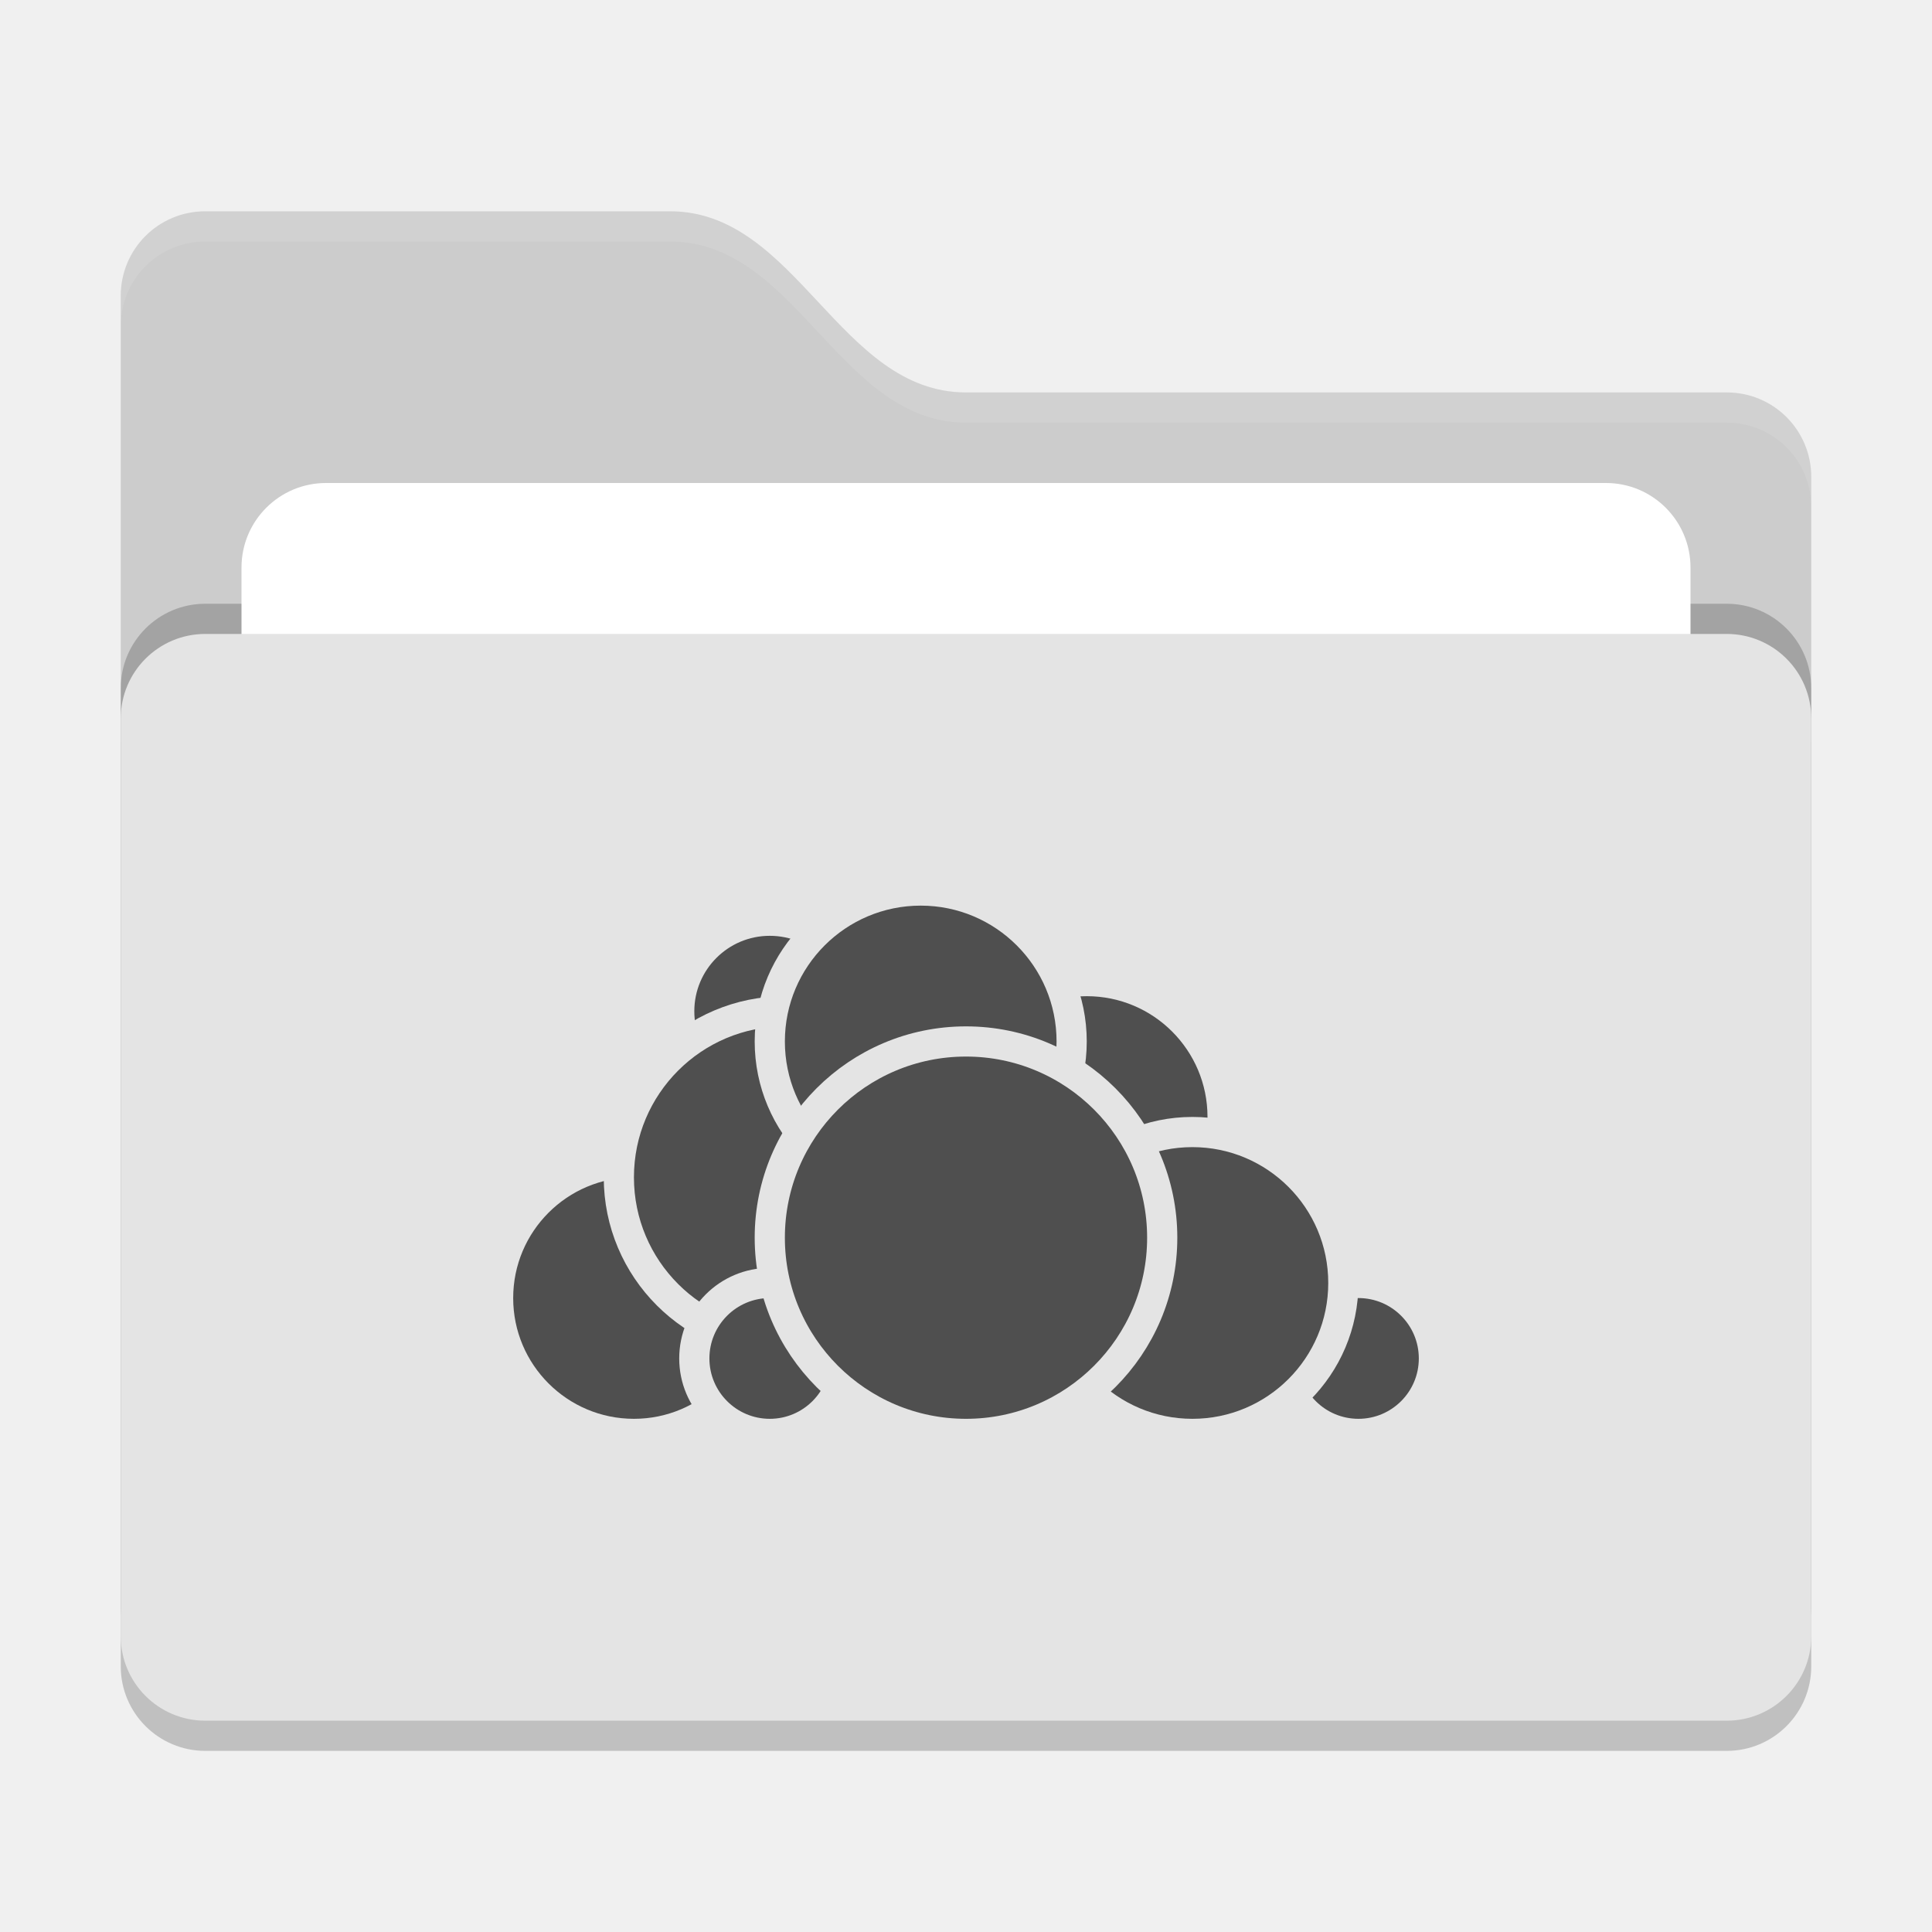
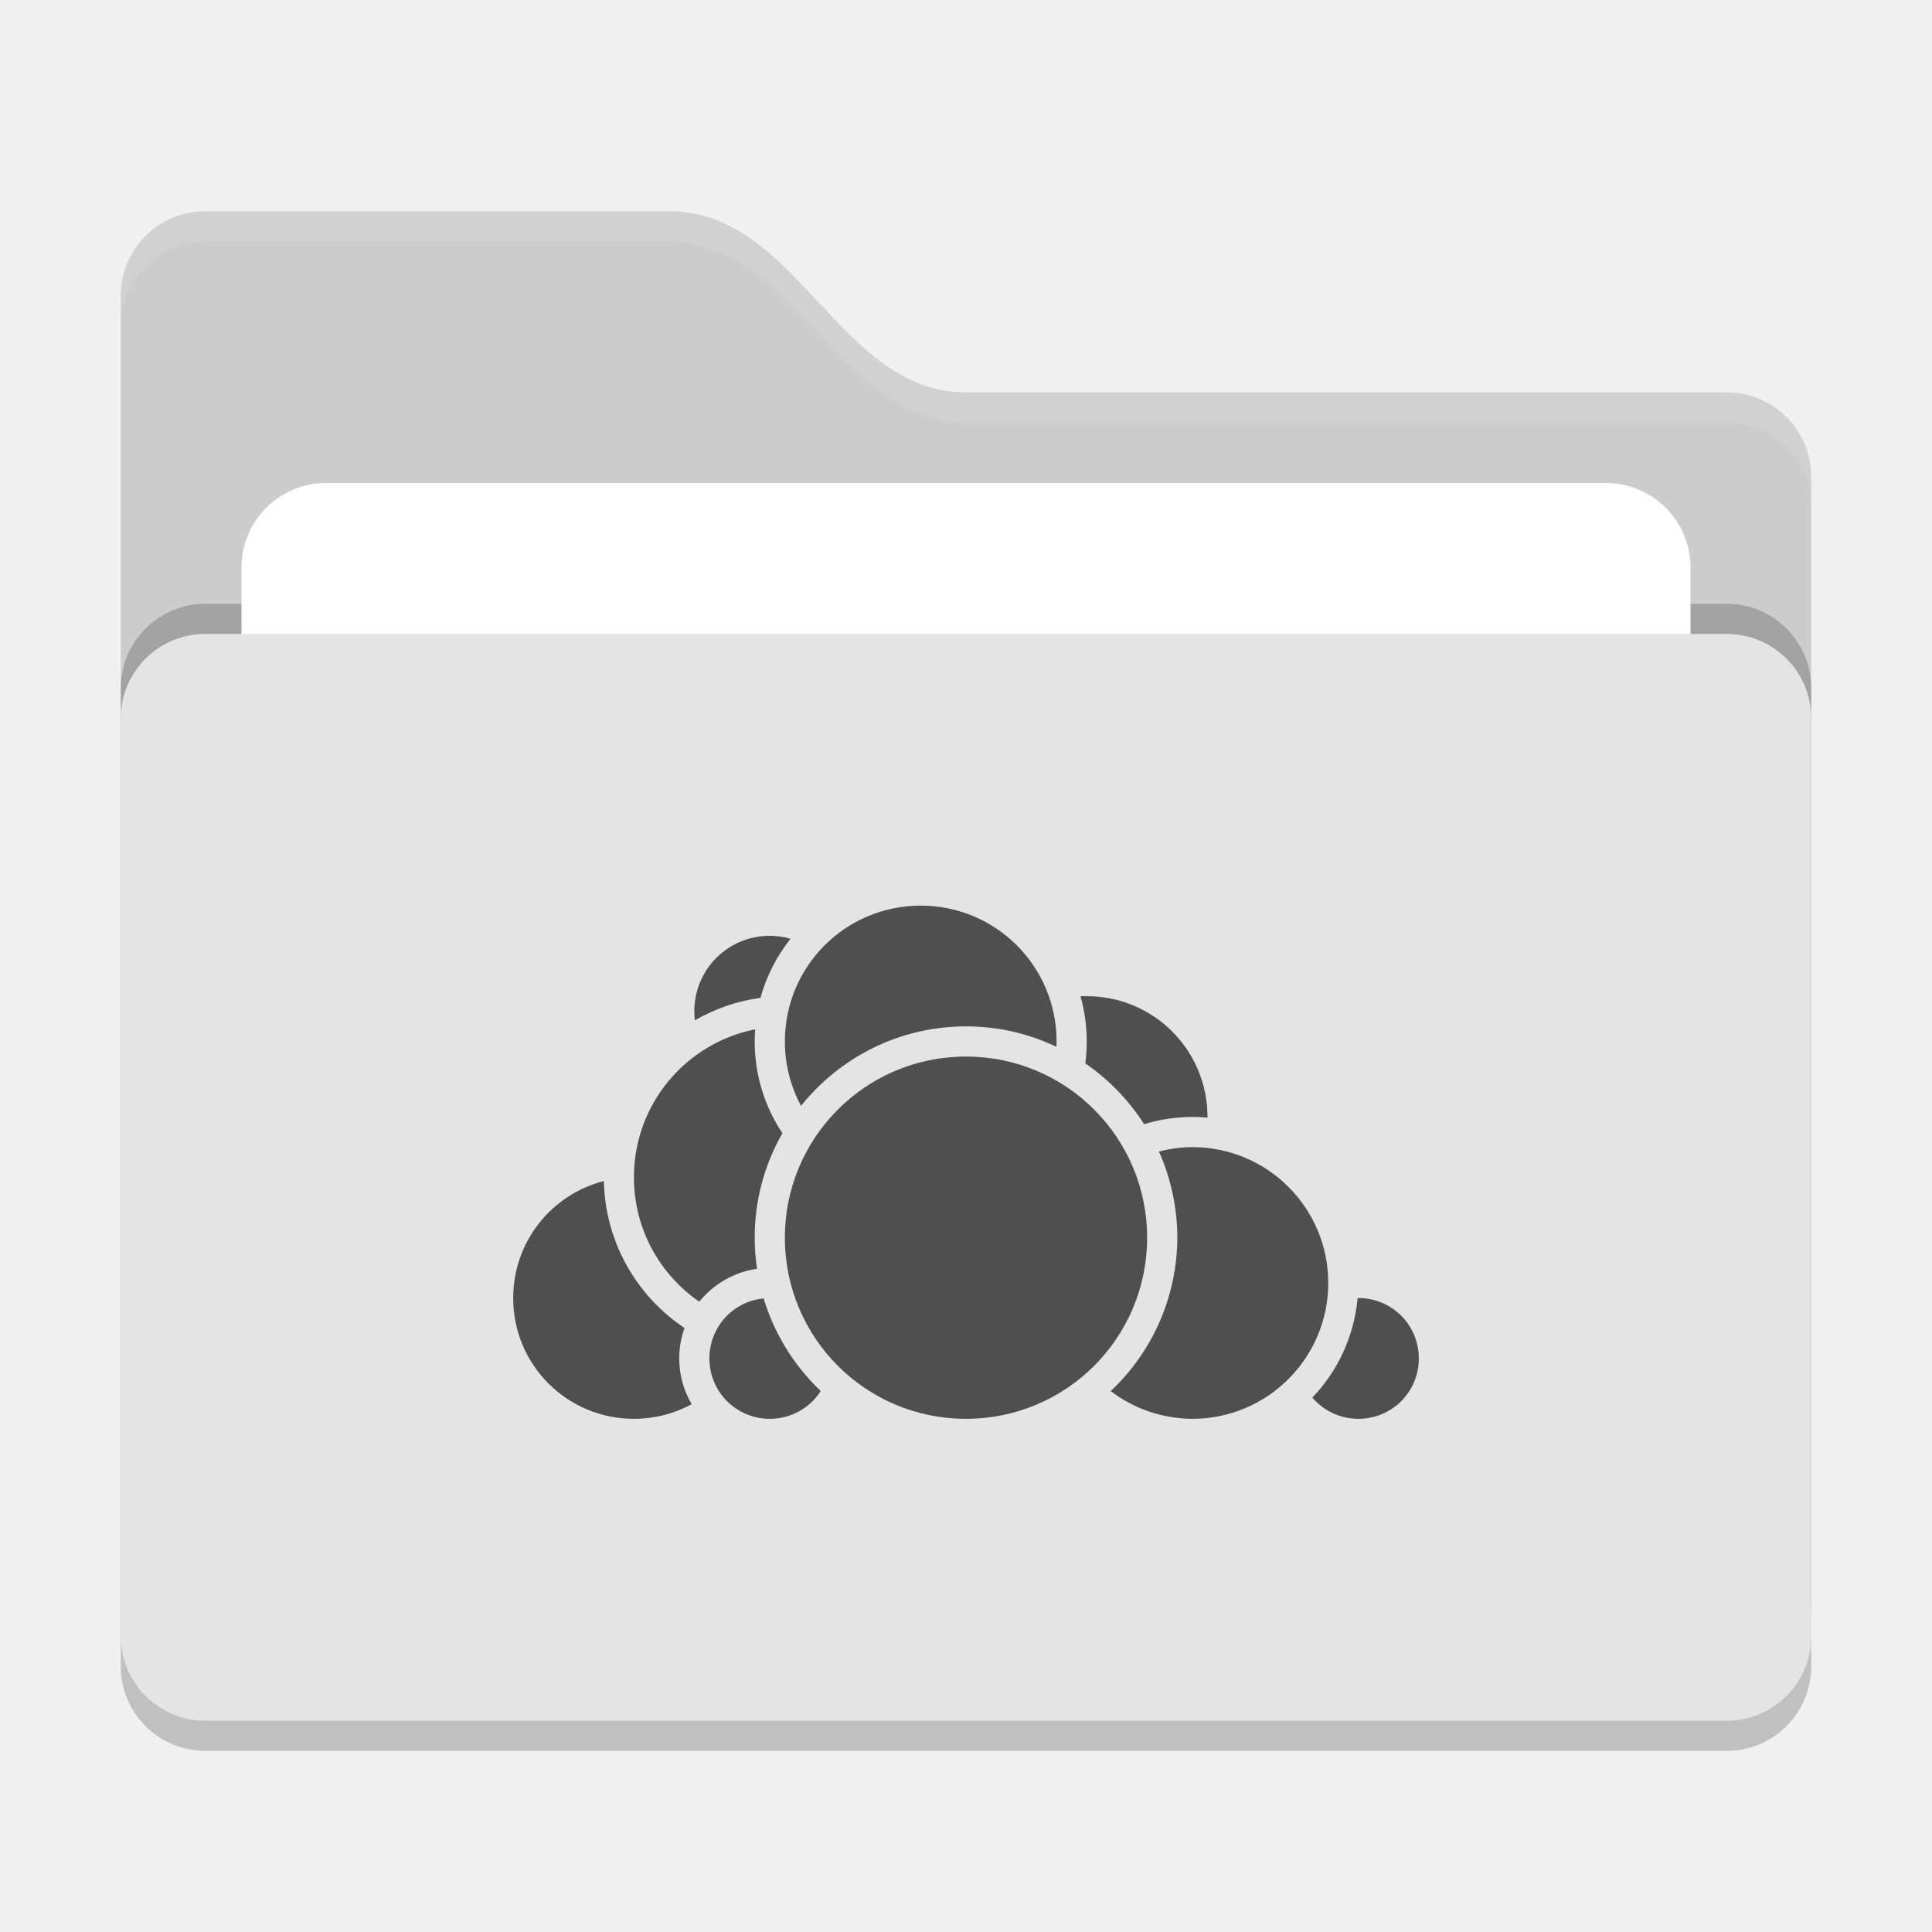
<svg xmlns="http://www.w3.org/2000/svg" width="64" height="64" version="1">
  <rect style="opacity:0.2" width="56" height="36" x="4" y="22" rx="2.8" ry="2.8" />
  <path style="fill:#cccccc" d="M 4,46.2 C 4,47.751 5.249,49 6.8,49 H 57.2 C 58.751,49 60,47.751 60,46.2 V 15.8 C 60,14.249 58.751,13 57.2,13 H 32 C 27.8,13 26.4,7 22.2,7 H 6.8 C 5.249,7 4,8.249 4,9.8" />
  <rect style="opacity:0.2" width="56" height="36" x="4" y="20" rx="2.8" ry="2.8" />
  <rect style="fill:#ffffff" width="48" height="22" x="8" y="16" rx="2.8" ry="2.8" />
  <rect style="fill:#e4e4e4" width="56" height="36" x="4" y="21" rx="2.8" ry="2.8" />
  <path style="opacity:0.1;fill:#ffffff" d="M 6.801,7 C 5.25,7 4,8.25 4,9.801 V 10.801 C 4,9.25 5.25,8 6.801,8 H 22.199 C 26.399,8 27.8,14 32,14 H 57.199 C 58.75,14 60,15.25 60,16.801 V 15.801 C 60,14.25 58.75,13 57.199,13 H 32 C 27.8,13 26.399,7 22.199,7 Z" />
-   <g>
-     <circle style="fill:#4f4f4f;stroke:#e4e4e4;stroke-linecap:round;stroke-linejoin:round" cx="36" cy="37" r="4.5" />
-     <circle style="fill:#4f4f4f;stroke:#e4e4e4;stroke-linecap:round;stroke-linejoin:round" cx="45" cy="45" r="2.5" />
-     <circle style="fill:#4f4f4f;stroke:#e4e4e4;stroke-linecap:round;stroke-linejoin:round" cx="39.5" cy="42.5" r="5" />
-     <circle style="fill:#4f4f4f;stroke:#e4e4e4;stroke-linecap:round;stroke-linejoin:round" cx="21" cy="43" r="4.5" />
-     <circle style="fill:#4f4f4f;stroke:#e4e4e4;stroke-linecap:round;stroke-linejoin:round" cx="25.5" cy="33.5" r="3" />
-     <circle style="fill:#4f4f4f;stroke:#e4e4e4;stroke-linecap:round;stroke-linejoin:round" cx="26" cy="39" r="5.5" />
-     <circle style="fill:#4f4f4f;stroke:#e4e4e4;stroke-linecap:round;stroke-linejoin:round" cx="25.5" cy="45" r="2.5" />
-     <circle style="fill:#4f4f4f;stroke:#e4e4e4;stroke-linecap:round;stroke-linejoin:round" cx="30.5" cy="34.5" r="5" />
-     <circle style="fill:#4f4f4f;stroke:#e4e4e4;stroke-linecap:round;stroke-linejoin:round" cx="32" cy="41" r="6.5" />
-   </g>
+   <path style="fill:#4f4f4f" d="M 30.5 30 C 28.009 30 26 32.009 26 34.5 C 26 35.272 26.195 35.999 26.535 36.633 C 27.819 35.029 29.79 34 32 34 C 33.073 34 34.087 34.243 34.996 34.676 C 34.998 34.617 35 34.559 35 34.5 C 35 32.009 32.991 30 30.5 30 z M 25.5 31 C 24.113 31 23 32.113 23 33.5 C 23 33.602 23.004 33.703 23.016 33.801 C 23.673 33.421 24.408 33.161 25.191 33.055 C 25.389 32.332 25.734 31.67 26.188 31.098 C 25.969 31.036 25.739 31 25.5 31 z M 35.896 33 C 35.862 33.001 35.827 33.002 35.793 33.004 C 35.928 33.48 36 33.981 36 34.5 C 36 34.746 35.985 34.989 35.953 35.227 C 36.729 35.76 37.393 36.446 37.9 37.24 A 5.5 5.5 0 0 1 39.5 37 A 5.5 5.5 0 0 1 40 37.023 C 40 37.016 40 37.008 40 37 C 40 34.785 38.215 33 36 33 C 35.965 33 35.931 32.999 35.896 33 z M 25.016 34.098 C 22.723 34.554 21 36.57 21 39 C 21 40.712 21.857 42.22 23.164 43.121 C 23.631 42.543 24.309 42.14 25.078 42.031 C 25.028 41.694 25 41.351 25 41 C 25 39.741 25.334 38.56 25.918 37.539 C 25.338 36.668 25 35.622 25 34.5 C 25 34.364 25.006 34.231 25.016 34.098 z M 32 35 C 28.68 35 26 37.68 26 41 C 26 44.32 28.68 47 32 47 C 35.32 47 38 44.32 38 41 C 38 37.68 35.32 35 32 35 z M 39.5 38 A 4.5 4.5 0 0 0 38.391 38.146 A 7 7 0 0 1 39 41 A 7 7 0 0 1 36.793 46.082 A 4.5 4.5 0 0 0 39.5 47 A 4.5 4.5 0 0 0 44 42.5 A 4.5 4.5 0 0 0 39.5 38 z M 20 39.125 C 18.272 39.568 17 41.131 17 43 C 17 45.215 18.785 47 21 47 C 21.694 47 22.346 46.824 22.914 46.516 C 22.651 46.07 22.5 45.553 22.5 45 C 22.5 44.646 22.562 44.308 22.676 43.992 C 21.096 42.937 20.046 41.153 20.004 39.125 L 20 39.125 z M 44.973 43 C 44.857 44.273 44.31 45.422 43.473 46.297 C 43.839 46.727 44.386 47 45 47 C 46.11 47 47 46.11 47 45 C 47 43.89 46.11 43 45 43 C 44.991 43 44.982 43 44.973 43 z M 25.293 43.012 C 24.28 43.113 23.5 43.959 23.5 45 C 23.5 46.11 24.39 47 25.5 47 C 26.212 47 26.833 46.634 27.188 46.078 C 26.466 45.394 25.891 44.557 25.512 43.621 C 25.49 43.568 25.469 43.514 25.449 43.461 C 25.394 43.314 25.342 43.164 25.297 43.012 L 25.293 43.012 z" />
</svg>
